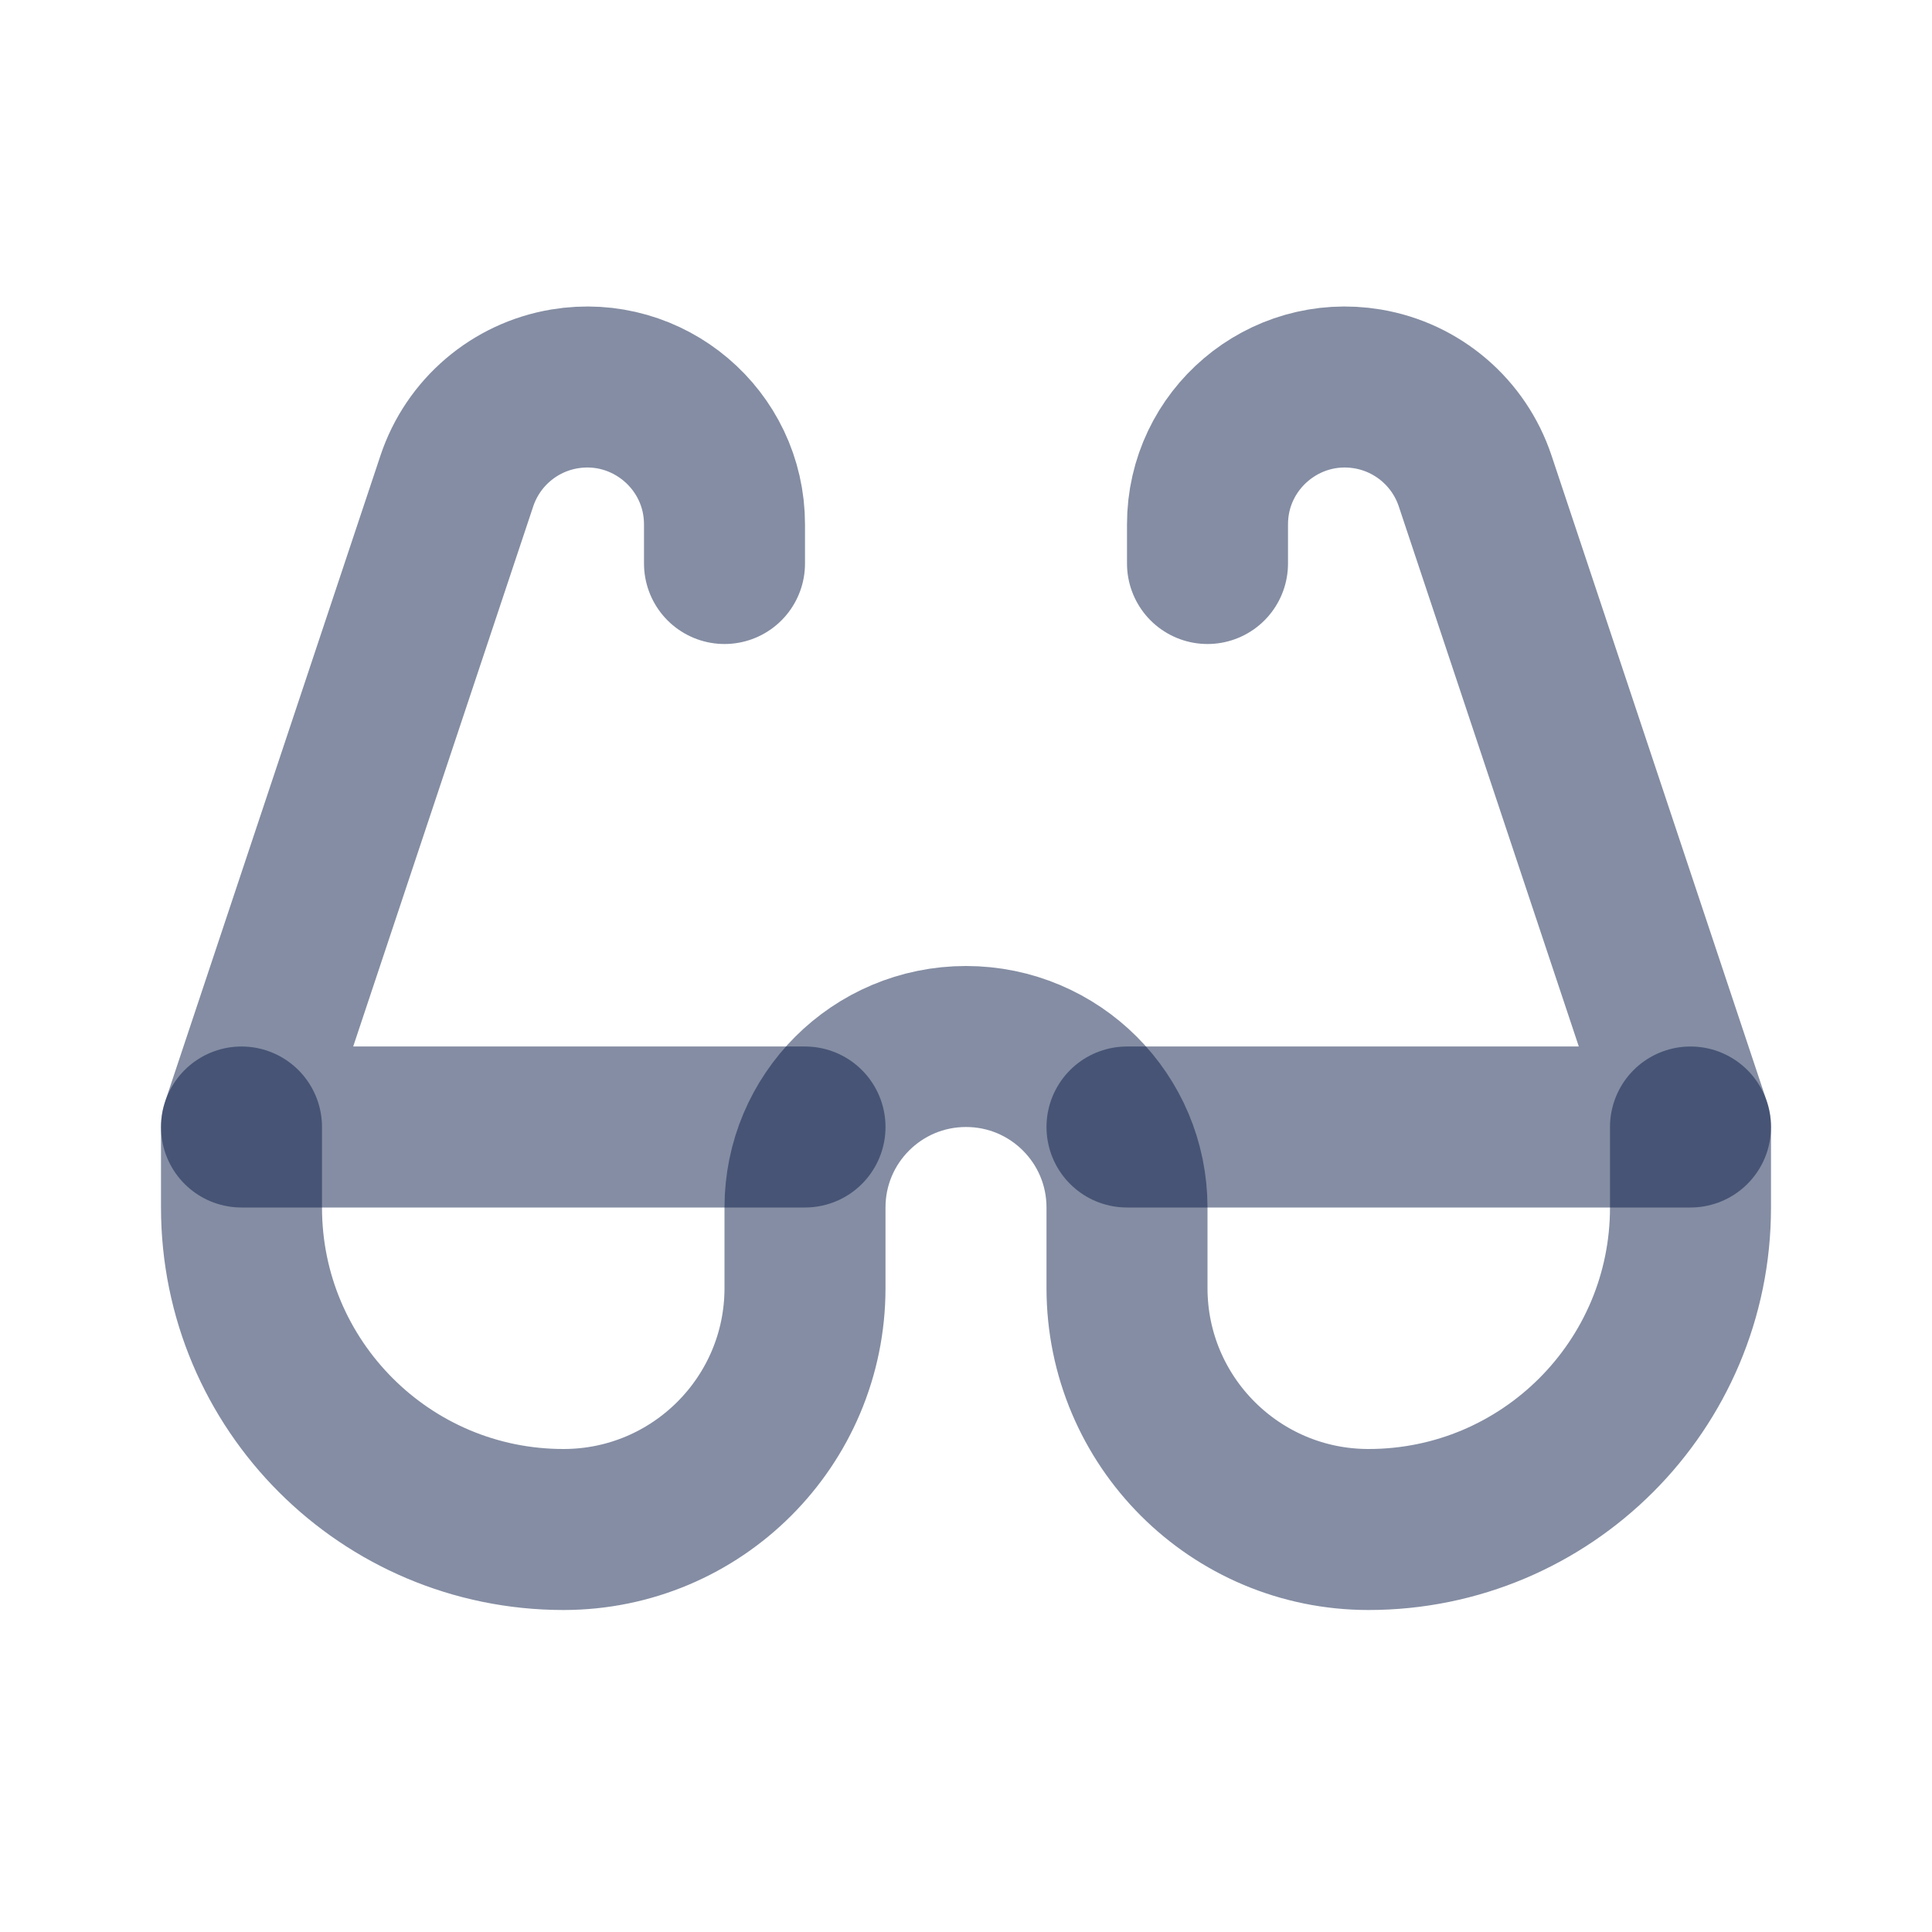
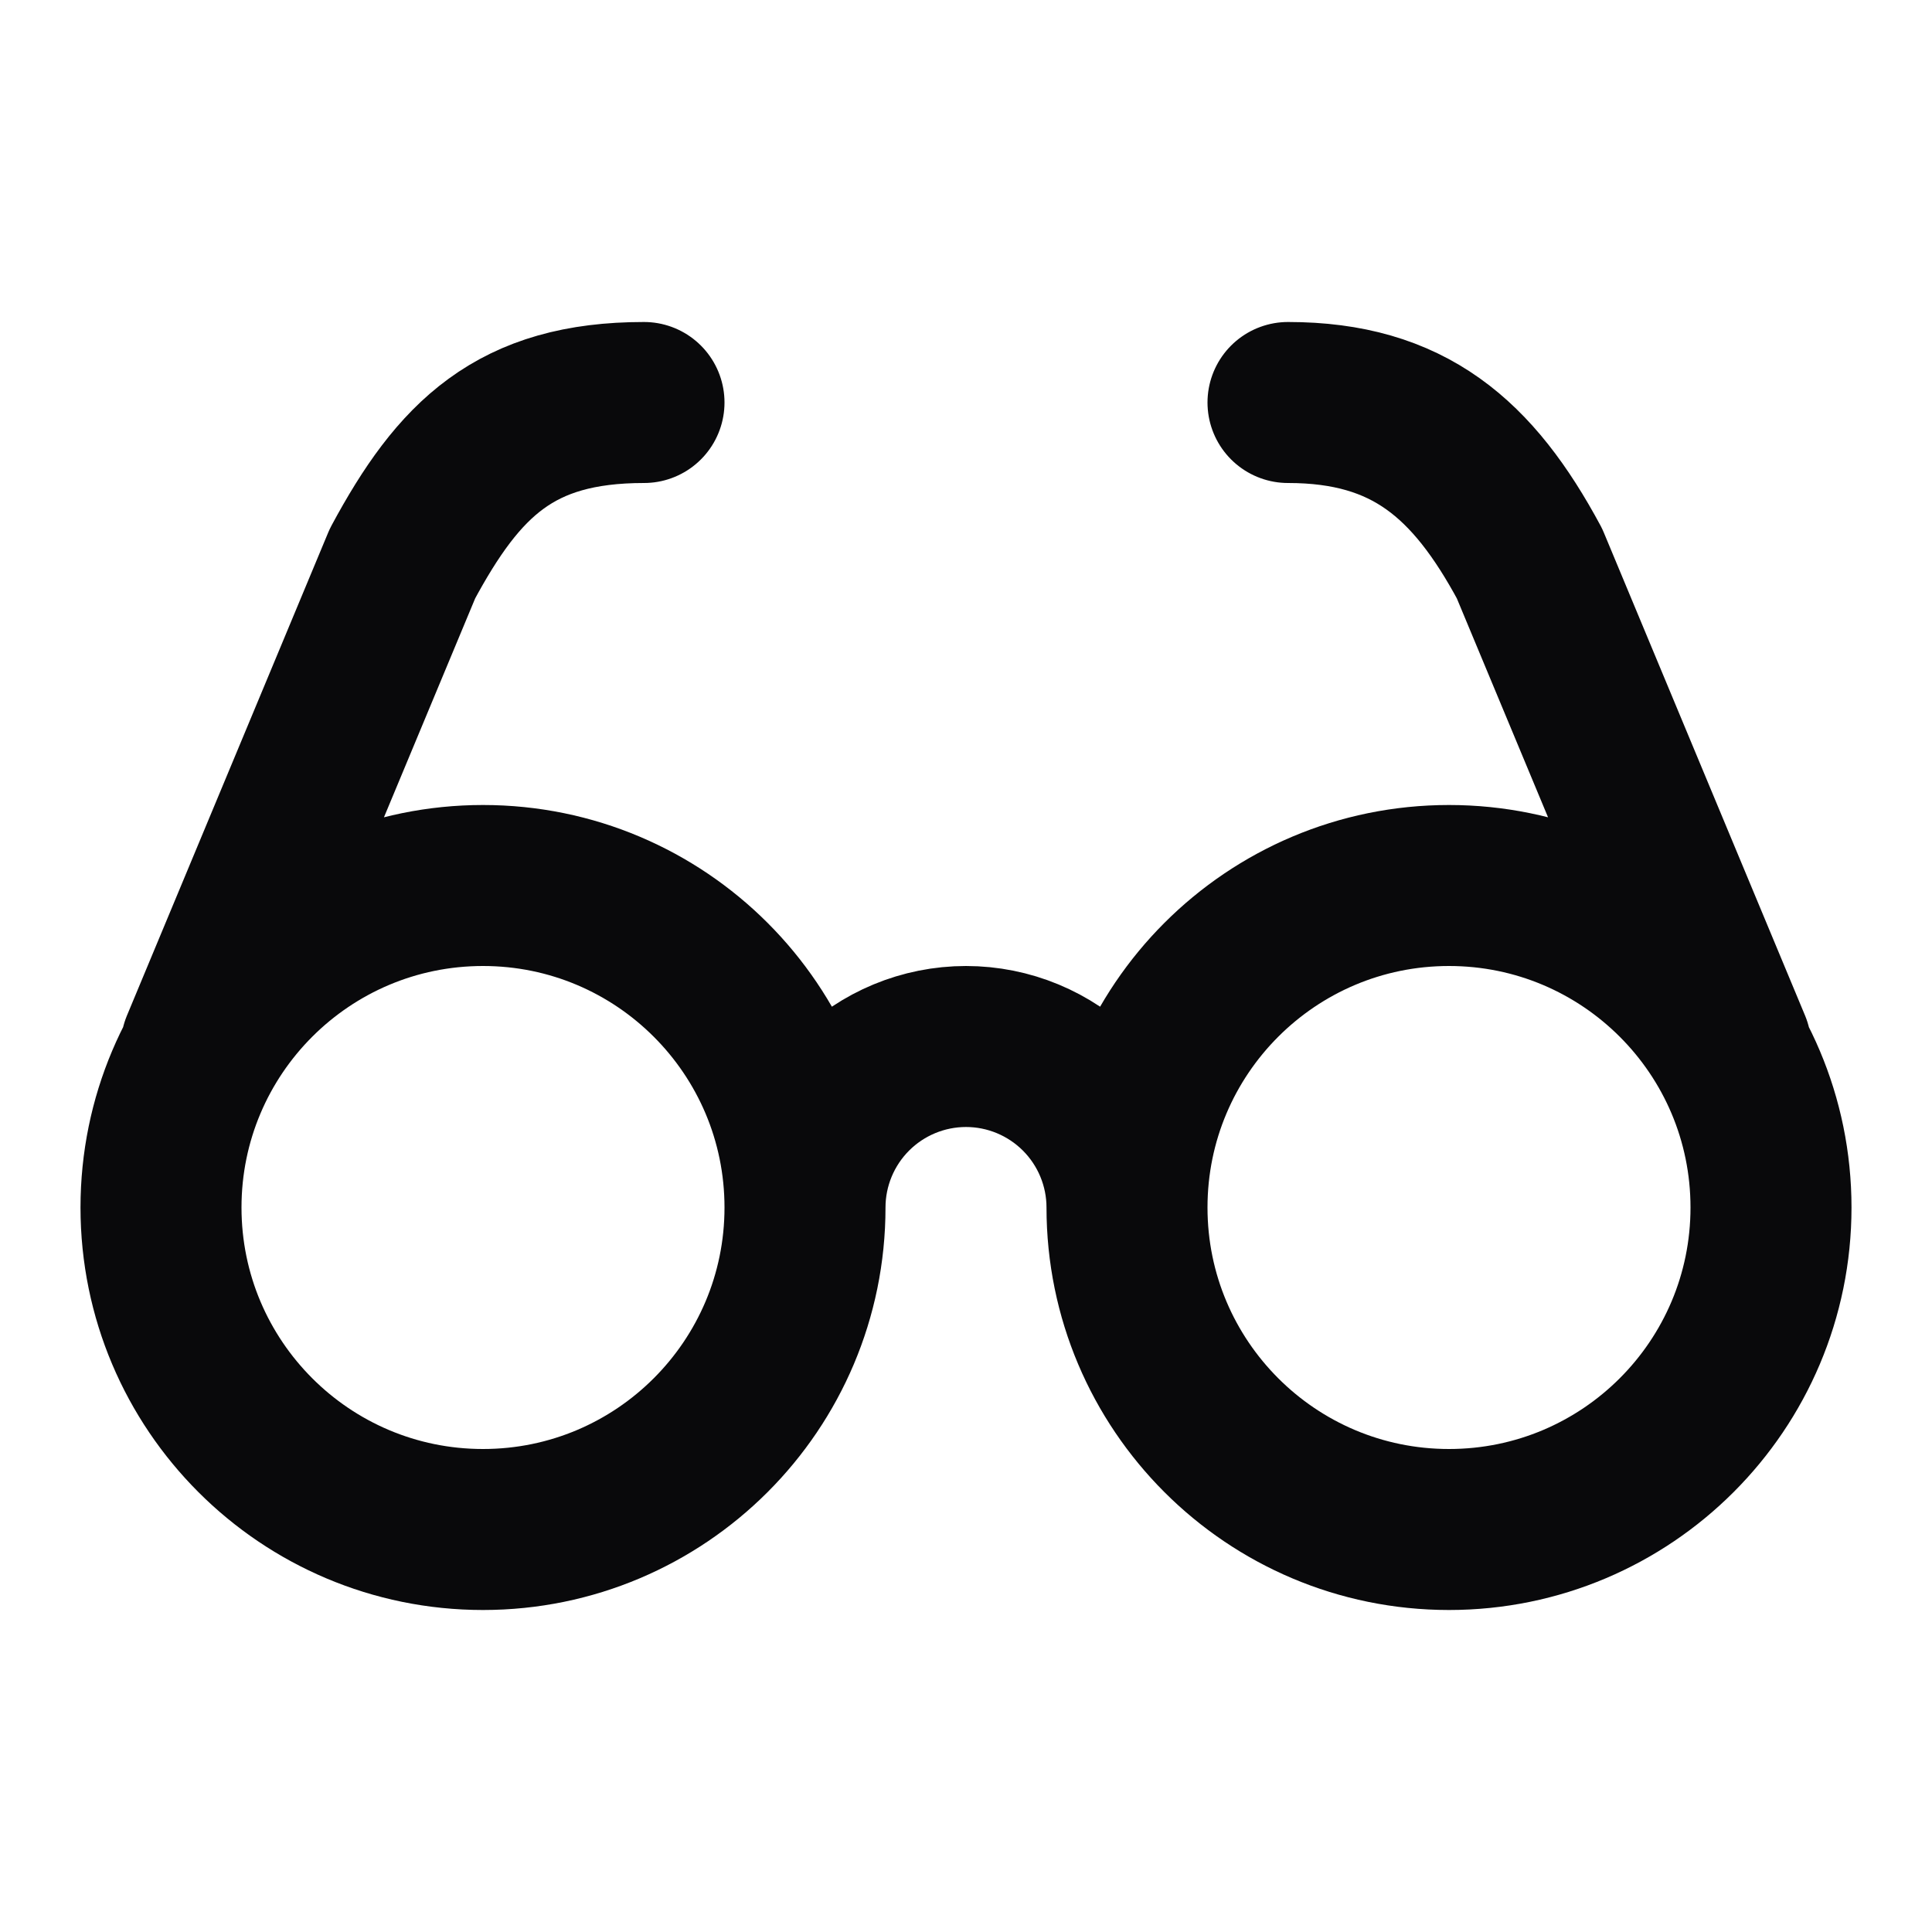
<svg xmlns="http://www.w3.org/2000/svg" width="24" height="24" viewBox="0 0 24 24" fill="none">
-   <path d="M3 14V15C3 17.209 4.791 19 7 19V19C8.657 19 10 17.657 10 16V15C10 13.895 10.895 13 12 13V13C13.105 13 14 13.895 14 15V16C14 17.657 15.343 19 17 19V19C19.209 19 21 17.209 21 15V14" stroke="#0B1C48" stroke-opacity="0.5" stroke-width="2" stroke-linecap="round" />
-   <path d="M14 14H21L18.325 5.975C18.125 5.375 17.61 4.935 16.987 4.831V4.831C15.947 4.658 15 5.46 15 6.514V7" stroke="#0B1C48" stroke-opacity="0.5" stroke-width="2" stroke-linecap="round" stroke-linejoin="round" />
-   <path d="M10 14H3L5.675 5.975C5.875 5.375 6.39 4.935 7.013 4.831V4.831C8.053 4.658 9 5.46 9 6.514V7" stroke="#0B1C48" stroke-opacity="0.5" stroke-width="2" stroke-linecap="round" stroke-linejoin="round" />
+   <path d="M10 15C10 17.209 8.209 19 6 19C3.791 19 2 17.209 2 15C2 12.791 3.791 11 6 11C8.209 11 10 12.791 10 15ZM10 15C10 14.47 10.211 13.961 10.586 13.586C10.961 13.211 11.47 13 12 13C12.53 13 13.039 13.211 13.414 13.586C13.789 13.961 14 14.47 14 15M14 15C14 17.209 15.791 19 18 19C20.209 19 22 17.209 22 15C22 12.791 20.209 11 18 11C15.791 11 14 12.791 14 15ZM2.5 13L5 7C5.7 5.7 6.4 5 8 5M21.5 13L19 7C18.3 5.7 17.5 5 16 5" stroke="#09090B" stroke-width="2" stroke-linecap="round" stroke-linejoin="round" />
</svg>
